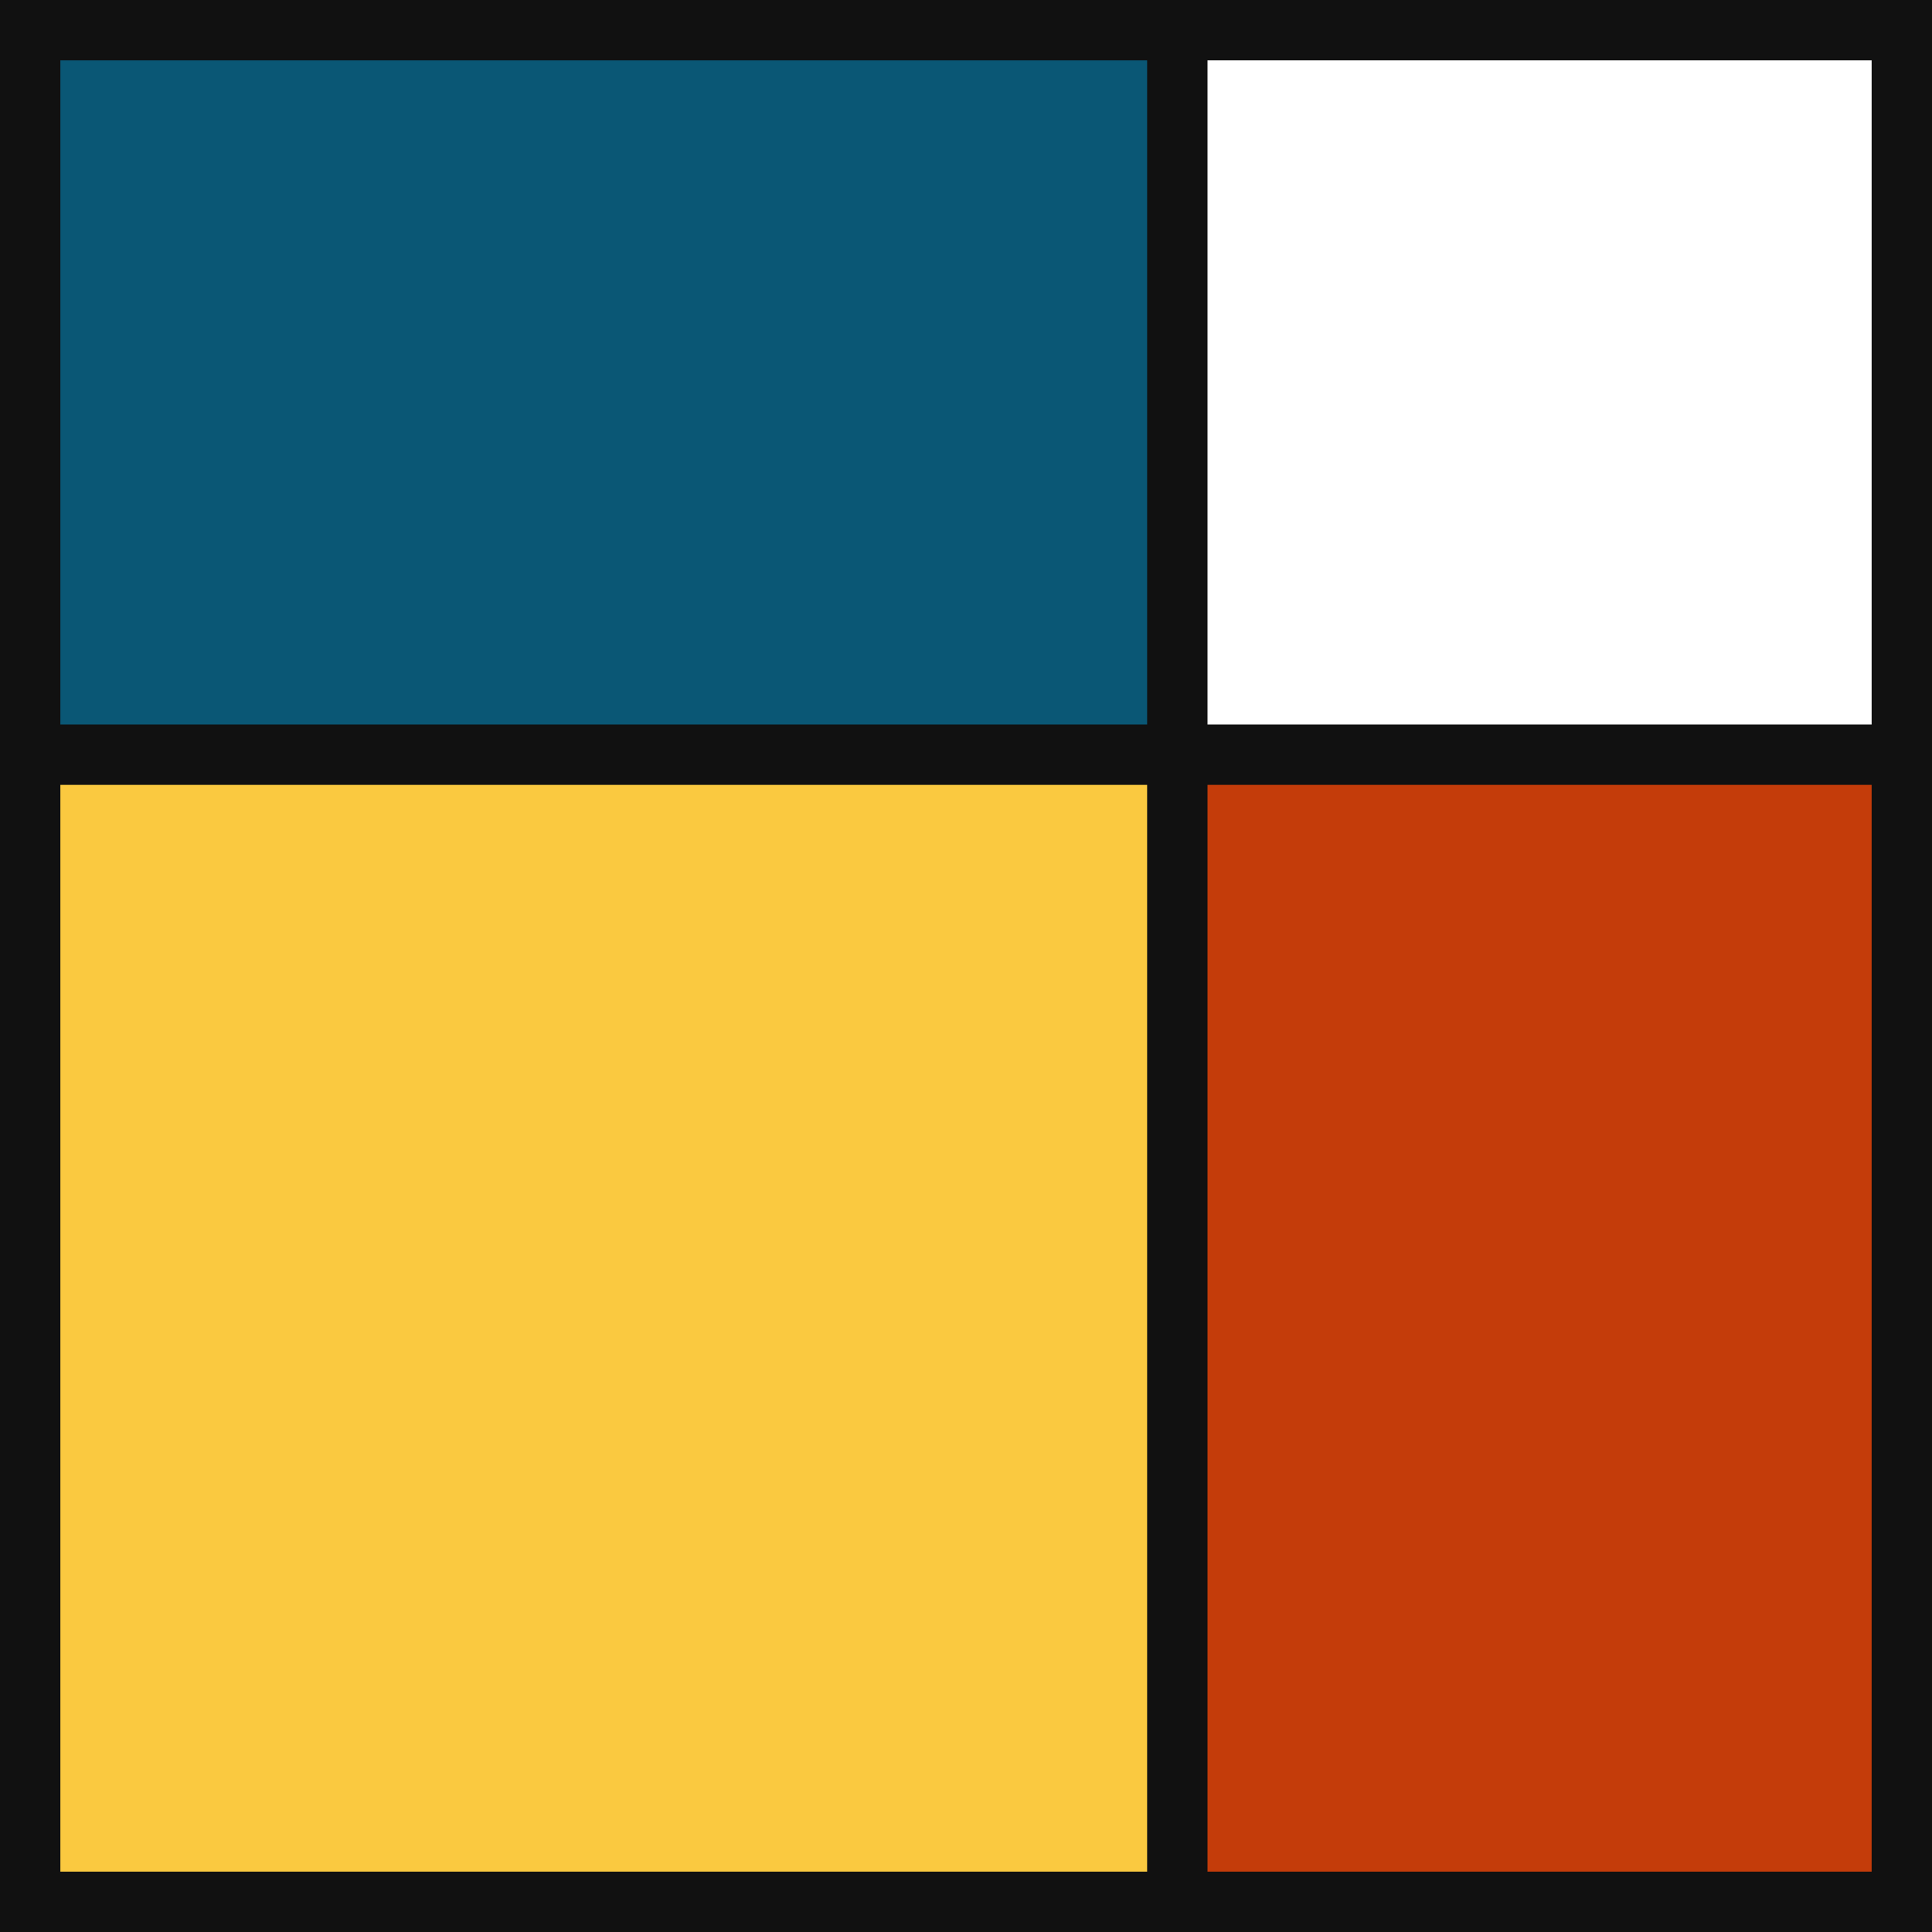
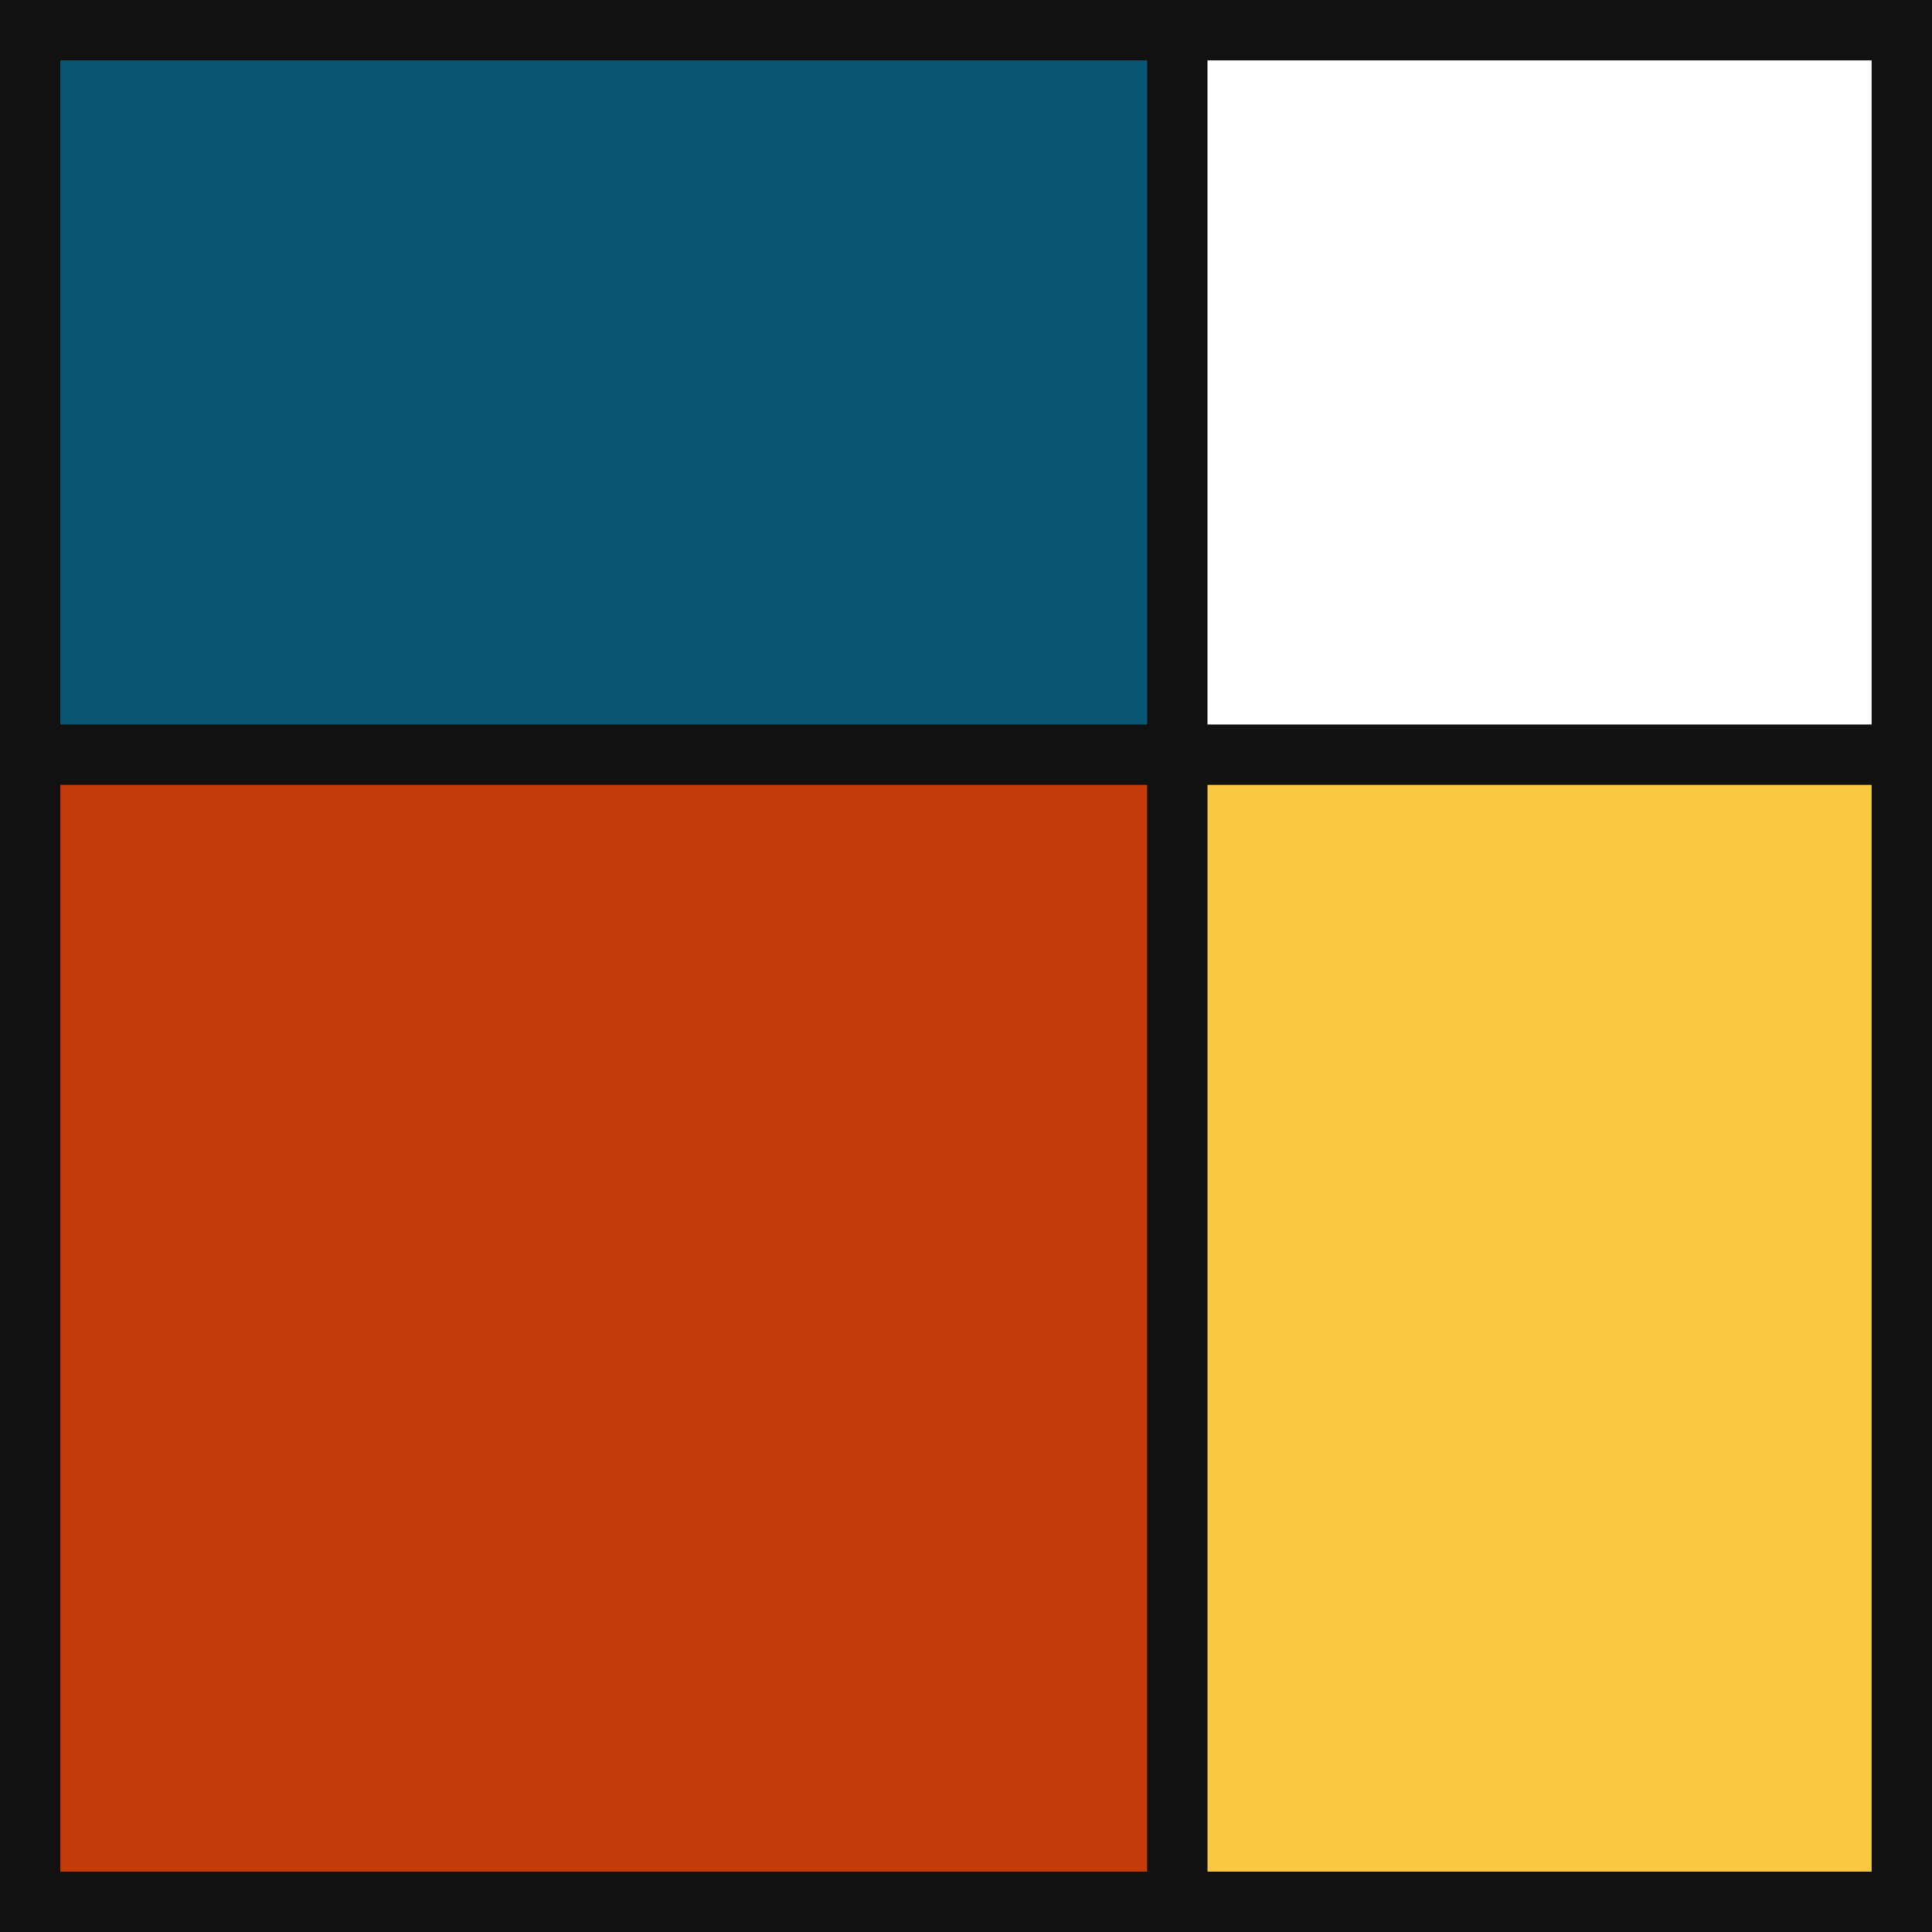
<svg xmlns="http://www.w3.org/2000/svg" viewBox="0 0 32 32">
  <rect x="0" y="0" width="32" height="32" fill="#111111" />
  <rect x="1" y="1" width="18" height="11" fill="#0a5775" />
  <rect x="20" y="1" width="11" height="11" fill="#ffffff" />
-   <rect x="1" y="13" width="18" height="18" fill="#fac940" />
-   <rect x="20" y="13" width="11" height="18" fill="#c43c0a" />
+   <rect x="1" y="13" width="18" height="18" fill="#c43c0a" />
+   <rect x="20" y="13" width="11" height="18" fill="#fac940" />
</svg>
